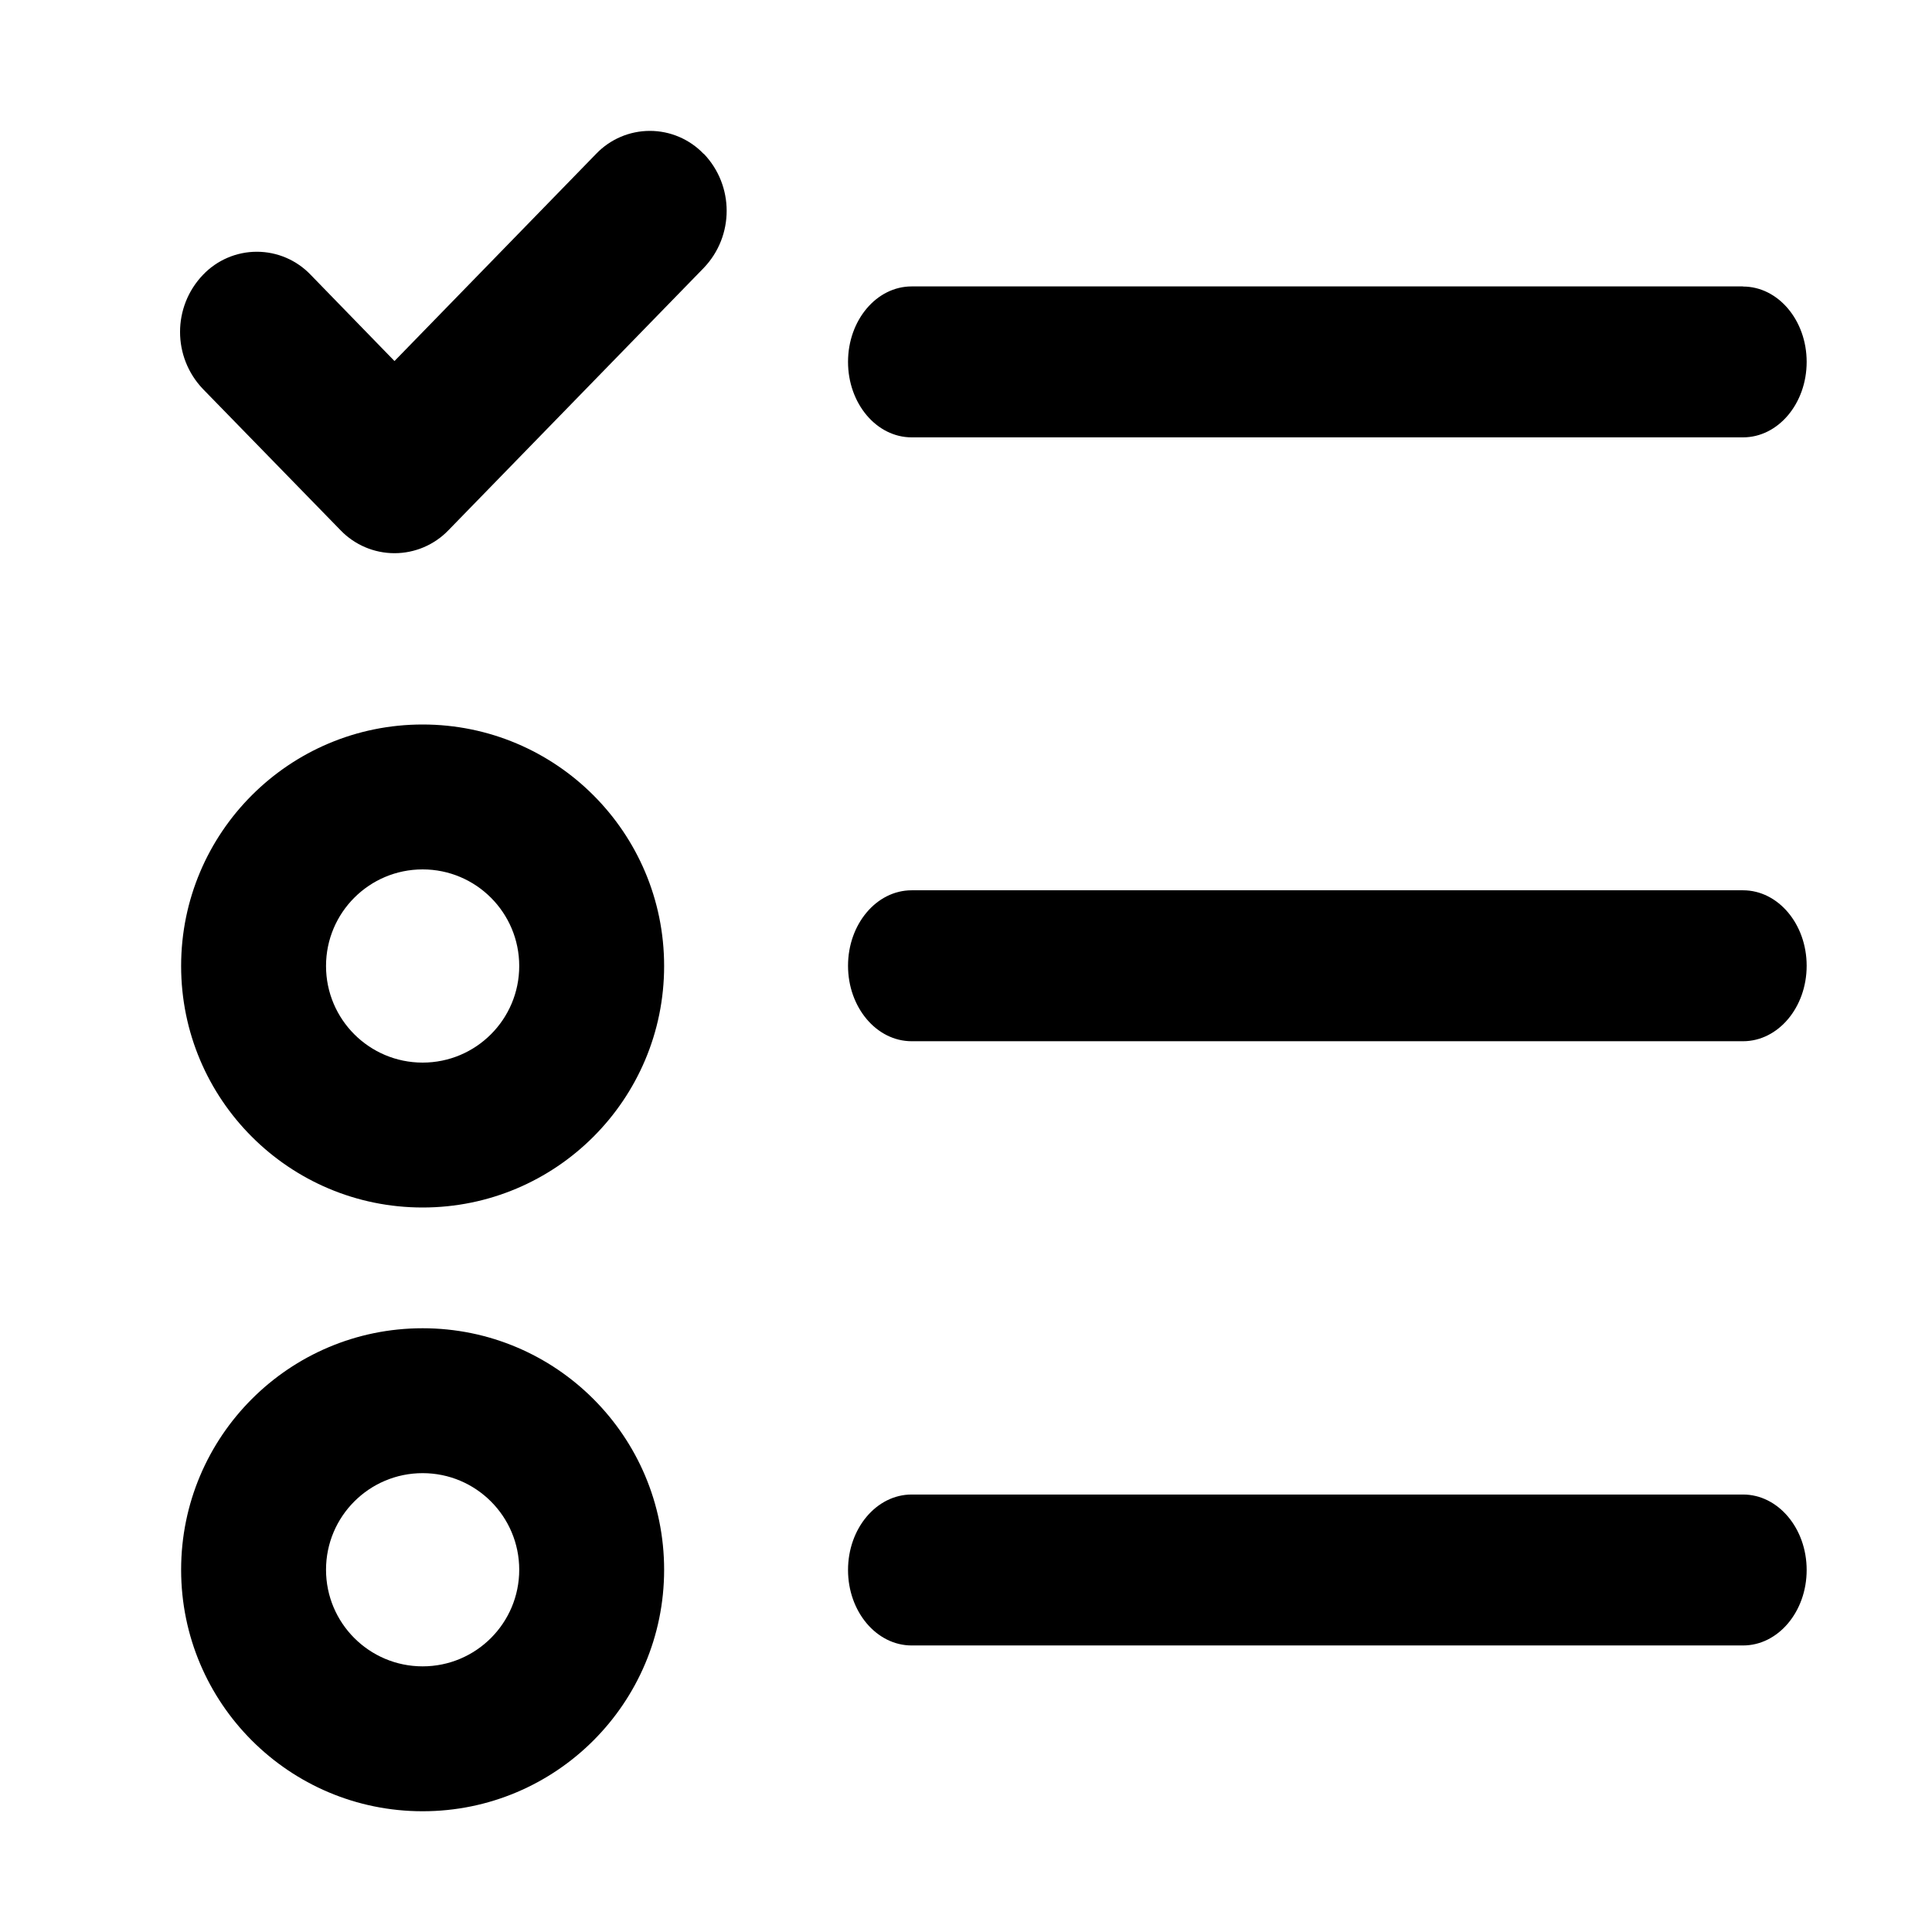
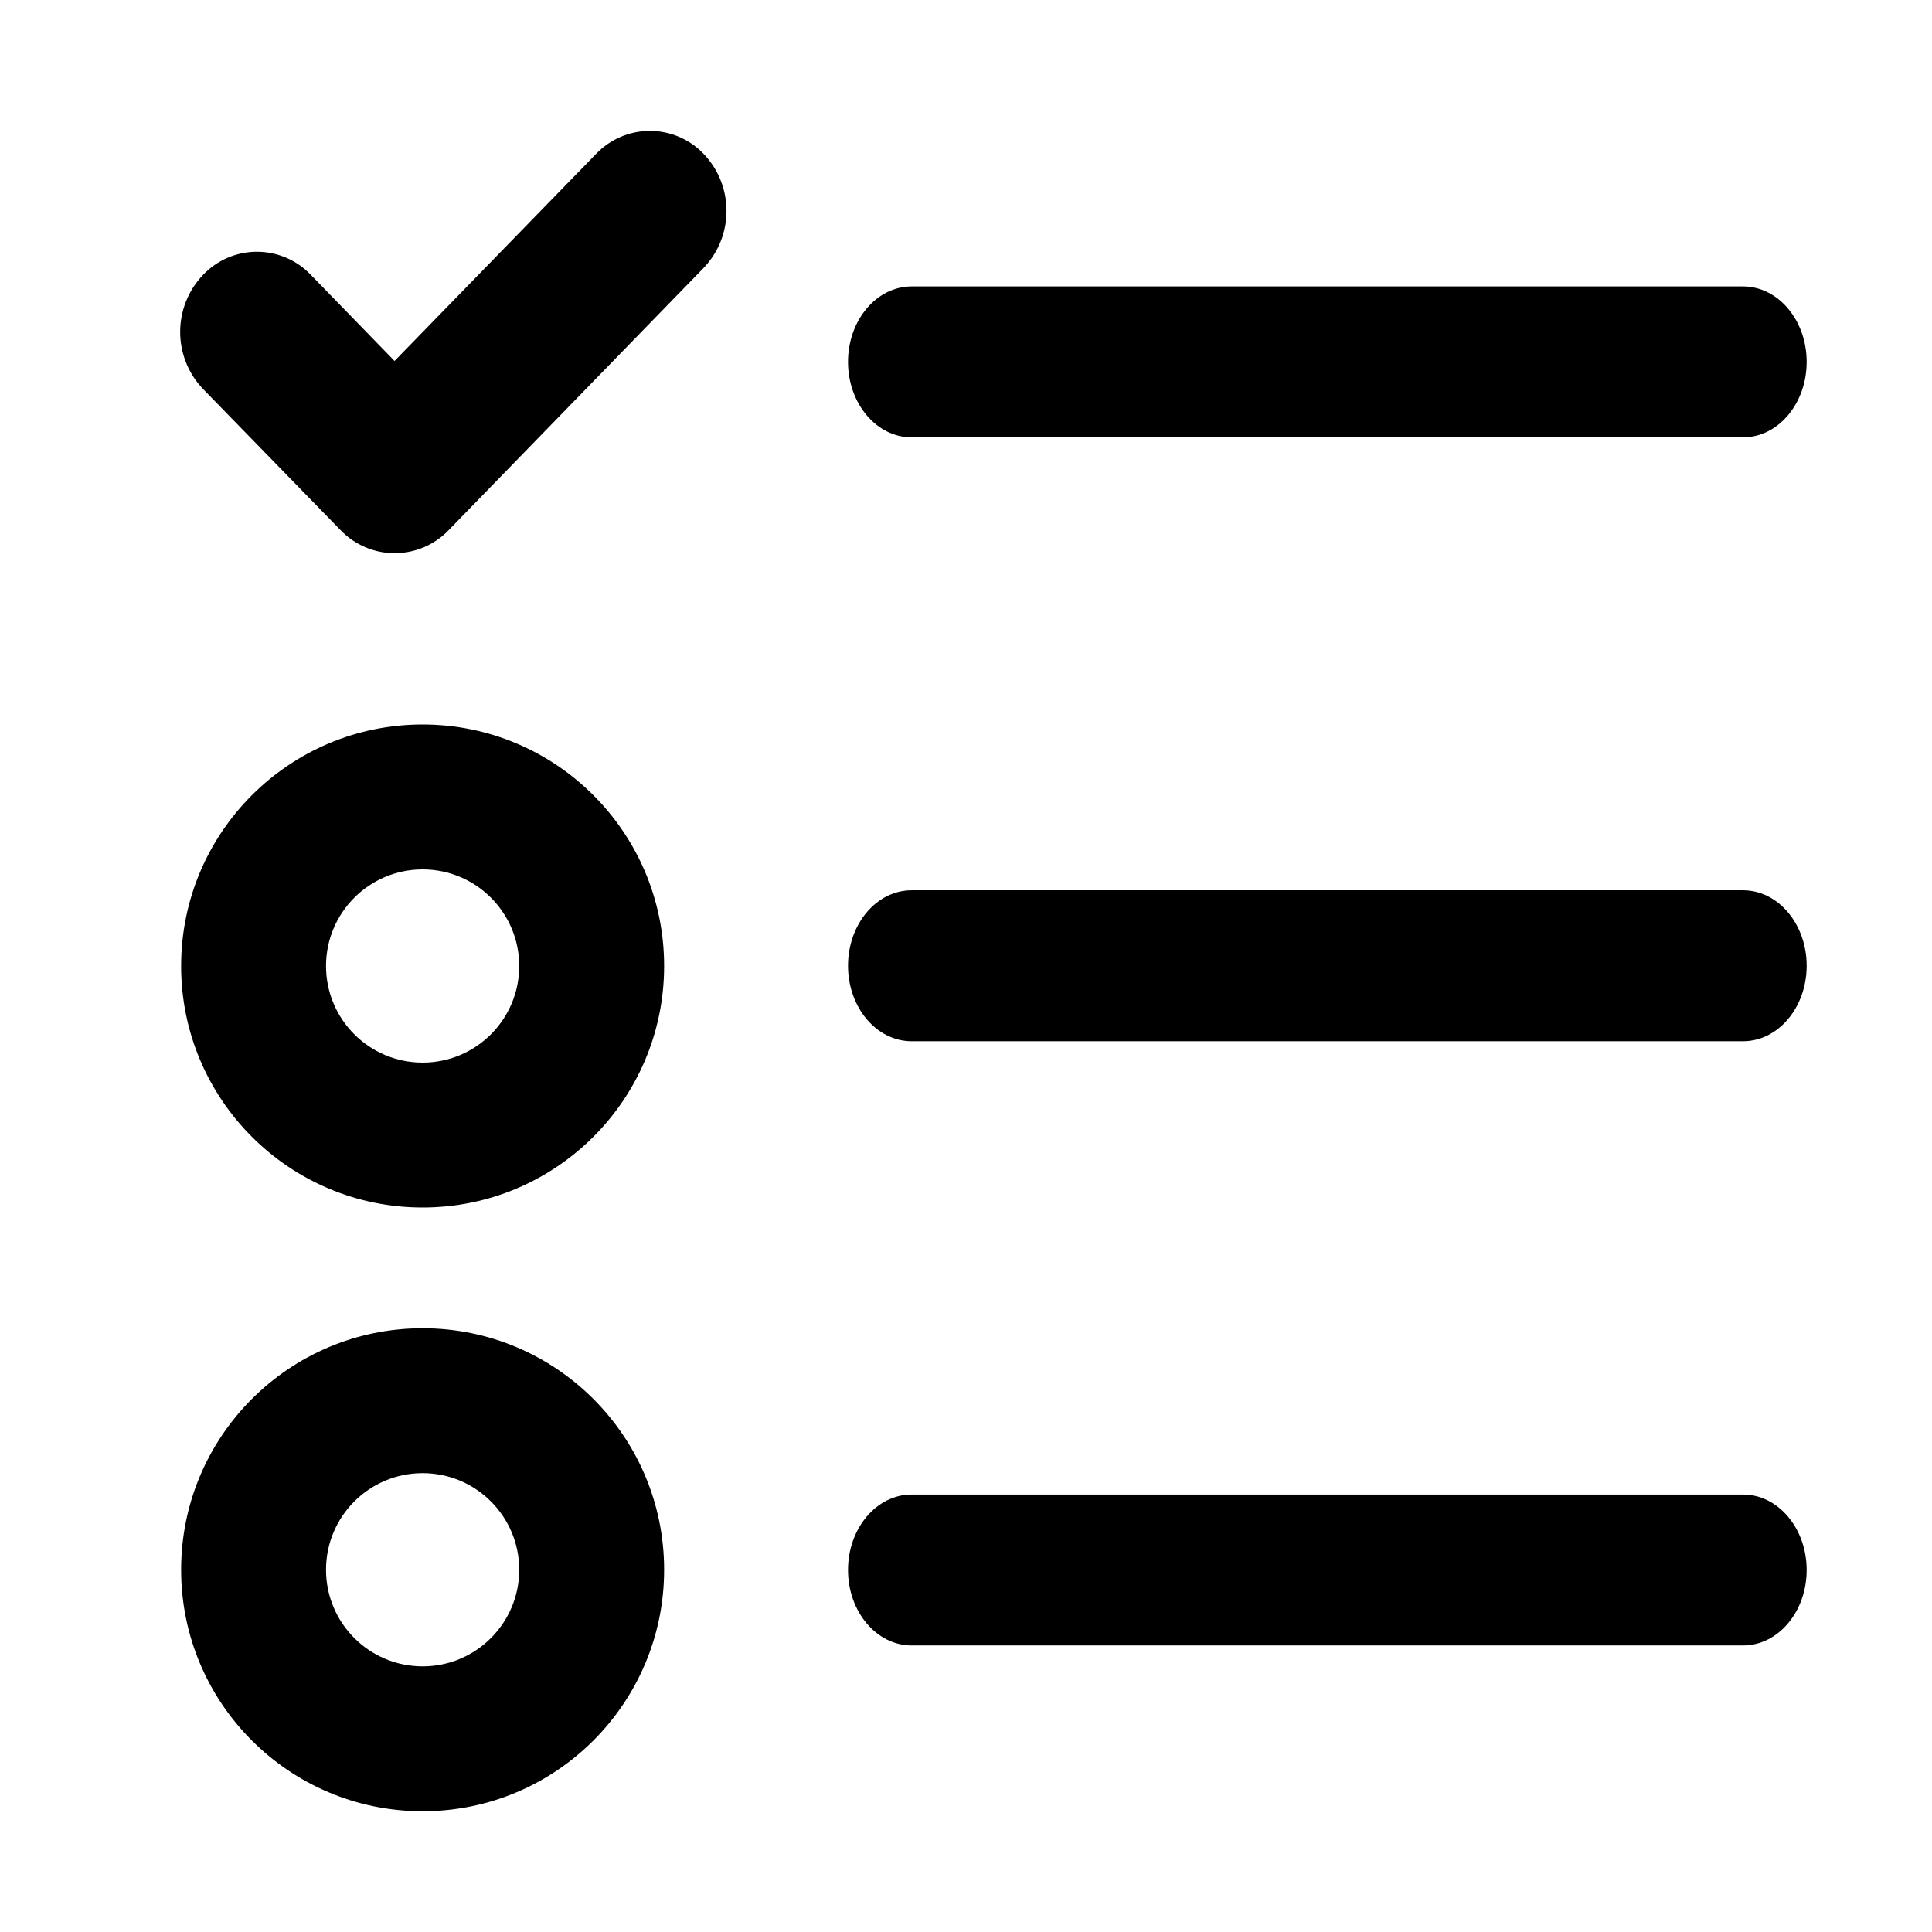
<svg xmlns="http://www.w3.org/2000/svg" viewBox="0 0 16 16">
-   <path d="M3.5 11a2 2 0 1 1 0 4 2 2 0 0 1 0-4zm0 1.2a.8.8 0 1 0 0 1.6.8.8 0 0 0 0-1.6zm10.935.177c.291 0 .527.28.527.625s-.236.625-.527.625H7.55c-.291 0-.527-.28-.527-.625s.236-.625.527-.625h6.885zM3.5 6a2 2 0 1 1 0 4 2 2 0 0 1 0-4zm0 1.2a.8.8 0 1 0 0 1.6.8.8 0 0 0 0-1.6zm10.935.173c.291 0 .527.28.527.625s-.236.625-.527.625H7.55c-.291 0-.527-.28-.527-.625s.236-.625.527-.625h6.885zm-8.607-6.1a.684.684 0 0 1 0 .946L3.713 4.392a.62.62 0 0 1-.892 0l-1.14-1.17a.684.684 0 0 1 0-.946.616.616 0 0 1 .892 0l.694.714 1.67-1.716a.616.616 0 0 1 .89 0zm8.607 1.1c.291 0 .527.28.527.624 0 .345-.236.625-.527.625H7.55c-.291 0-.527-.28-.527-.625s.236-.625.527-.625h6.885z" />
+   <path d="M14.435 13.627H7.55c-.291 0-.527-.28-.527-.625s.236-.625.527-.625h6.885c.291 0 .527.28.527.625s-.236.625-.527.625m0-5.004H7.55c-.291 0-.527-.28-.527-.625s.236-.625.527-.625h6.885c.291 0 .527.28.527.625s-.236.625-.527.625M3.267 2.99l1.67-1.716a.616.616 0 0 1 .89 0 .684.684 0 0 1 0 .945L3.714 4.392a.62.62 0 0 1-.892 0l-1.14-1.17a.684.684 0 0 1 0-.946.616.616 0 0 1 .892 0l.694.714zm11.168.632H7.55c-.291 0-.527-.28-.527-.625s.236-.625.527-.625h6.885c.291 0 .527.28.527.625s-.236.625-.527.625M3.5 6a2 2 0 1 1 0 4 2 2 0 0 1 0-4zm0 1.2a.8.8 0 1 0 0 1.6.8.8 0 0 0 0-1.6zm0 3.8a2 2 0 1 1 0 4 2 2 0 0 1 0-4zm0 1.2a.8.8 0 1 0 0 1.6.8.8 0 0 0 0-1.6z" />
</svg>
